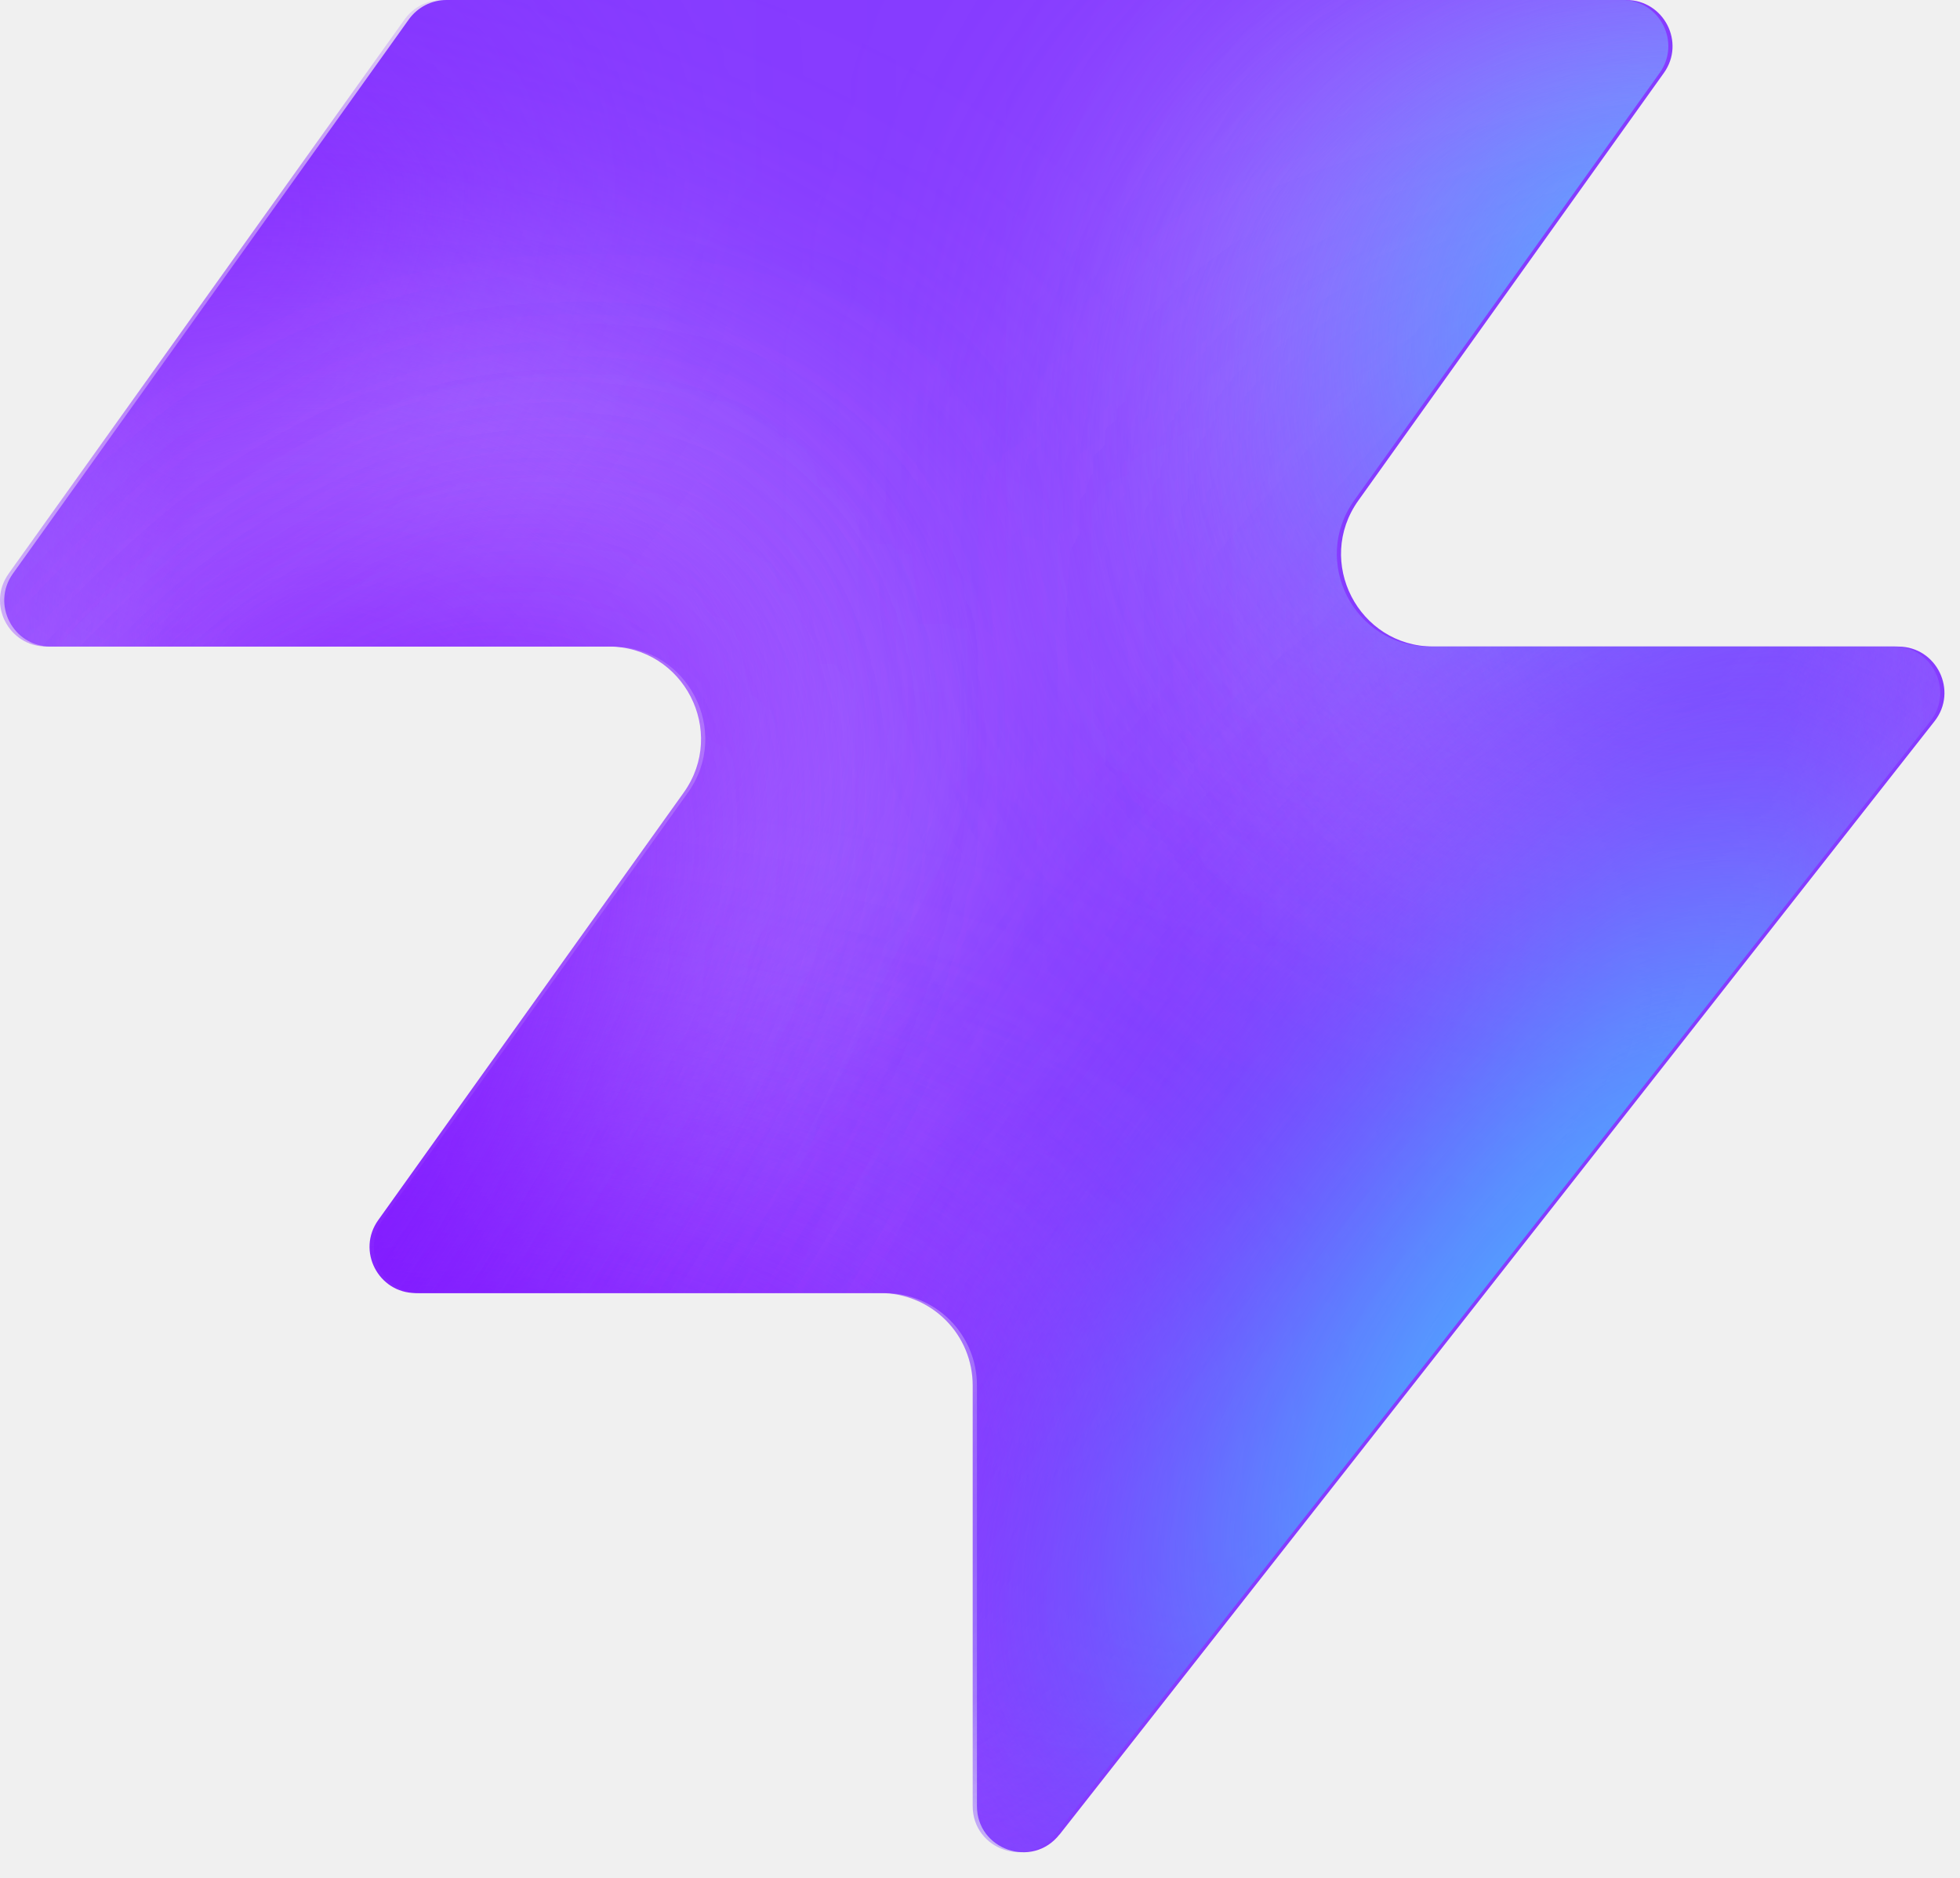
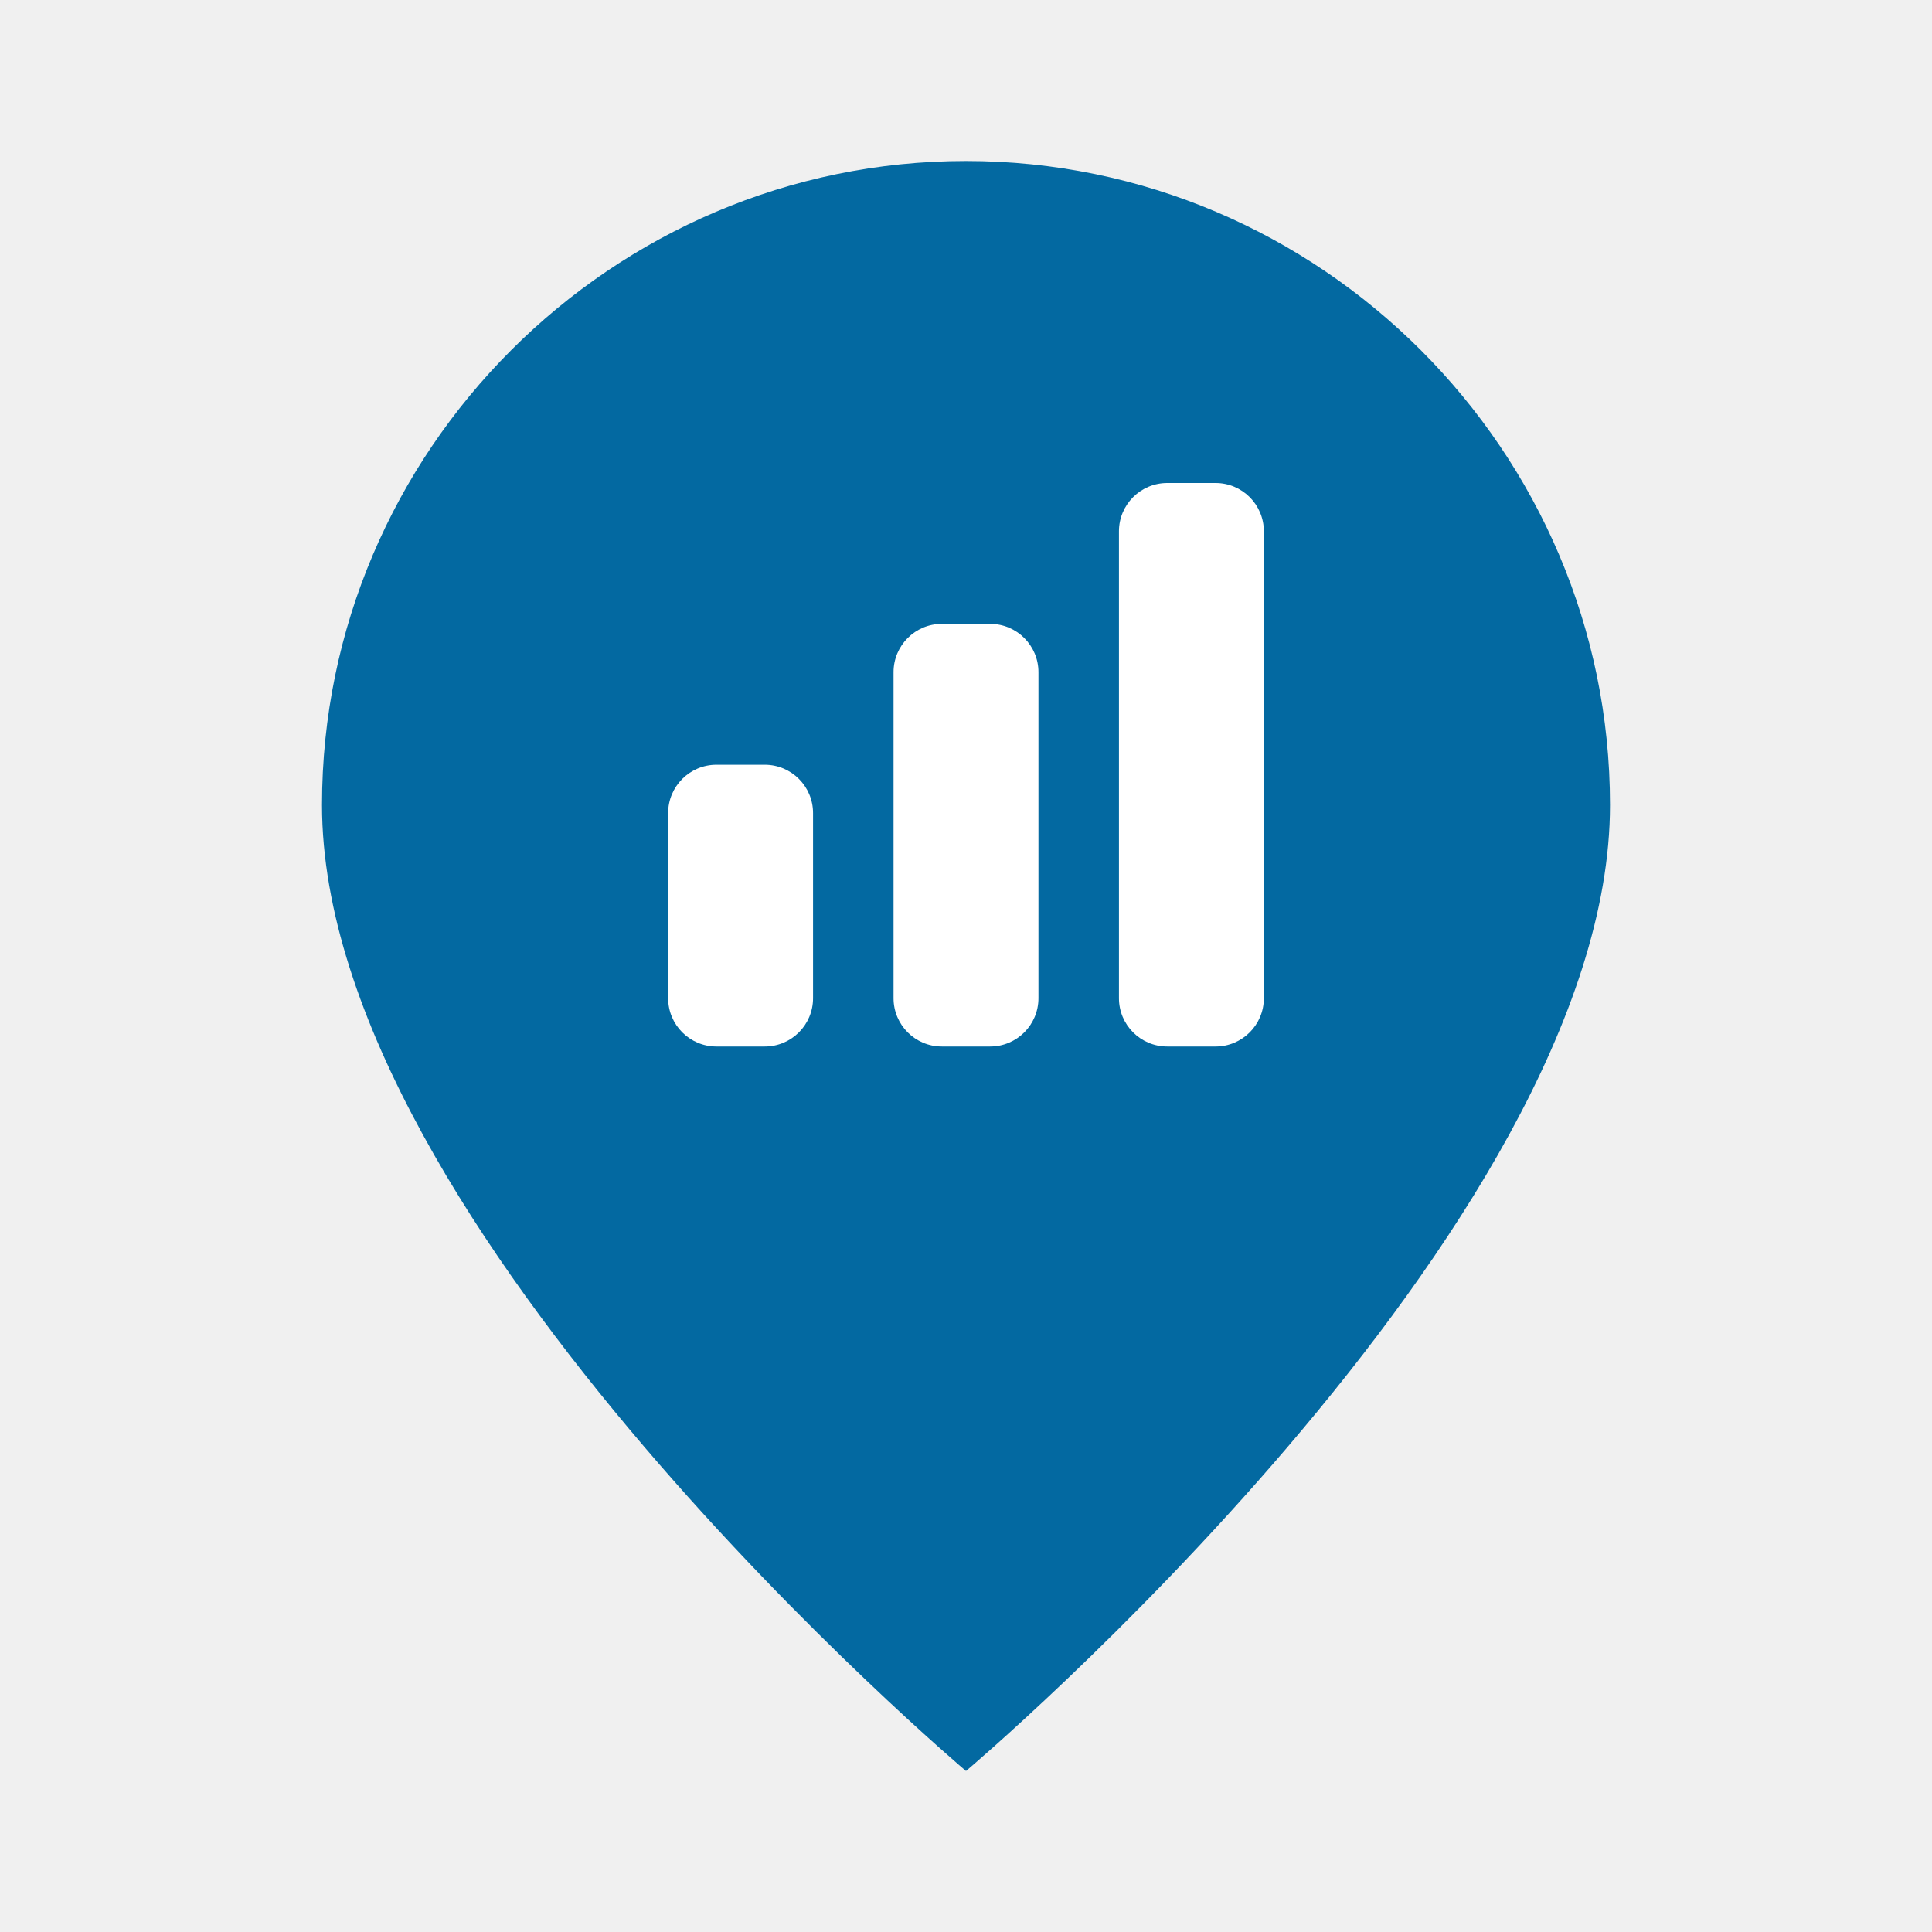
- <svg xmlns="http://www.w3.org/2000/svg" width="48" height="46" fill="none" viewBox="0 0 48 46">
-   <path fill="#863bff" d="M25.946 44.938c-.664.845-2.021.375-2.021-.698V33.937a2.26 2.26 0 0 0-2.262-2.262H10.287c-.92 0-1.456-1.04-.92-1.788l7.48-10.471c1.07-1.497 0-3.578-1.842-3.578H1.237c-.92 0-1.456-1.04-.92-1.788L10.013.474c.214-.297.556-.474.92-.474h28.894c.92 0 1.456 1.04.92 1.788l-7.48 10.471c-1.07 1.498 0 3.579 1.842 3.579h11.377c.943 0 1.473 1.088.89 1.83L25.947 44.94z" style="fill:#863bff;fill:color(display-p3 .525 .23 1);fill-opacity:1" />
-   <mask id="a" width="48" height="46" x="0" y="0" maskUnits="userSpaceOnUse" style="mask-type:alpha">
-     <path fill="#000" d="M25.842 44.938c-.664.844-2.021.375-2.021-.698V33.937a2.26 2.26 0 0 0-2.262-2.262H10.183c-.92 0-1.456-1.04-.92-1.788l7.48-10.471c1.07-1.498 0-3.579-1.842-3.579H1.133c-.92 0-1.456-1.04-.92-1.787L9.91.473c.214-.297.556-.474.92-.474h28.894c.92 0 1.456 1.04.92 1.788l-7.48 10.471c-1.07 1.498 0 3.578 1.842 3.578h11.377c.943 0 1.473 1.088.89 1.832L25.843 44.94z" style="fill:#000;fill-opacity:1" />
-   </mask>
-   <g mask="url(#a)">
-     <g filter="url(#b)">
-       <ellipse cx="5.508" cy="14.704" fill="#ede6ff" rx="5.508" ry="14.704" style="fill:#ede6ff;fill:color(display-p3 .927 .903 1);fill-opacity:1" transform="matrix(.00324 1 1 -.00324 -4.47 31.516)" />
-     </g>
-     <g filter="url(#c)">
-       <ellipse cx="10.399" cy="29.851" fill="#ede6ff" rx="10.399" ry="29.851" style="fill:#ede6ff;fill:color(display-p3 .927 .903 1);fill-opacity:1" transform="matrix(.00324 1 1 -.00324 -39.328 7.883)" />
-     </g>
-     <g filter="url(#d)">
-       <ellipse cx="5.508" cy="30.487" fill="#7e14ff" rx="5.508" ry="30.487" style="fill:#7e14ff;fill:color(display-p3 .492 .077 1);fill-opacity:1" transform="rotate(89.814 -25.913 -14.639)scale(1 -1)" />
-     </g>
-     <g filter="url(#e)">
-       <ellipse cx="5.508" cy="30.599" fill="#7e14ff" rx="5.508" ry="30.599" style="fill:#7e14ff;fill:color(display-p3 .492 .077 1);fill-opacity:1" transform="rotate(89.814 -32.644 -3.334)scale(1 -1)" />
-     </g>
-     <g filter="url(#f)">
-       <ellipse cx="5.508" cy="30.599" fill="#7e14ff" rx="5.508" ry="30.599" style="fill:#7e14ff;fill:color(display-p3 .492 .077 1);fill-opacity:1" transform="matrix(.00324 1 1 -.00324 -34.34 30.47)" />
-     </g>
-     <g filter="url(#g)">
-       <ellipse cx="14.072" cy="22.078" fill="#ede6ff" rx="14.072" ry="22.078" style="fill:#ede6ff;fill:color(display-p3 .927 .903 1);fill-opacity:1" transform="rotate(93.35 24.506 48.493)scale(-1 1)" />
-     </g>
-     <g filter="url(#h)">
-       <ellipse cx="3.47" cy="21.501" fill="#7e14ff" rx="3.47" ry="21.501" style="fill:#7e14ff;fill:color(display-p3 .492 .077 1);fill-opacity:1" transform="rotate(89.009 28.708 47.59)scale(-1 1)" />
-     </g>
-     <g filter="url(#i)">
-       <ellipse cx="3.47" cy="21.501" fill="#7e14ff" rx="3.47" ry="21.501" style="fill:#7e14ff;fill:color(display-p3 .492 .077 1);fill-opacity:1" transform="rotate(89.009 28.708 47.59)scale(-1 1)" />
-     </g>
-     <g filter="url(#j)">
-       <ellipse cx=".387" cy="8.972" fill="#7e14ff" rx="4.407" ry="29.108" style="fill:#7e14ff;fill:color(display-p3 .492 .077 1);fill-opacity:1" transform="rotate(39.51 .387 8.972)" />
-     </g>
-     <g filter="url(#k)">
-       <ellipse cx="47.523" cy="-6.092" fill="#7e14ff" rx="4.407" ry="29.108" style="fill:#7e14ff;fill:color(display-p3 .492 .077 1);fill-opacity:1" transform="rotate(37.892 47.523 -6.092)" />
-     </g>
-     <g filter="url(#l)">
-       <ellipse cx="41.412" cy="6.333" fill="#47bfff" rx="5.971" ry="9.665" style="fill:#47bfff;fill:color(display-p3 .28 .748 1);fill-opacity:1" transform="rotate(37.892 41.412 6.333)" />
-     </g>
-     <g filter="url(#m)">
-       <ellipse cx="-1.879" cy="38.332" fill="#7e14ff" rx="4.407" ry="29.108" style="fill:#7e14ff;fill:color(display-p3 .492 .077 1);fill-opacity:1" transform="rotate(37.892 -1.88 38.332)" />
-     </g>
-     <g filter="url(#n)">
-       <ellipse cx="-1.879" cy="38.332" fill="#7e14ff" rx="4.407" ry="29.108" style="fill:#7e14ff;fill:color(display-p3 .492 .077 1);fill-opacity:1" transform="rotate(37.892 -1.88 38.332)" />
-     </g>
-     <g filter="url(#o)">
-       <ellipse cx="35.651" cy="29.907" fill="#7e14ff" rx="4.407" ry="29.108" style="fill:#7e14ff;fill:color(display-p3 .492 .077 1);fill-opacity:1" transform="rotate(37.892 35.651 29.907)" />
-     </g>
-     <g filter="url(#p)">
-       <ellipse cx="38.418" cy="32.4" fill="#47bfff" rx="5.971" ry="15.297" style="fill:#47bfff;fill:color(display-p3 .28 .748 1);fill-opacity:1" transform="rotate(37.892 38.418 32.4)" />
-     </g>
-   </g>
-   <defs>
-     <filter id="b" width="60.045" height="41.654" x="-19.77" y="16.149" color-interpolation-filters="sRGB" filterUnits="userSpaceOnUse">
-       <feFlood flood-opacity="0" result="BackgroundImageFix" />
-       <feBlend in="SourceGraphic" in2="BackgroundImageFix" result="shape" />
-       <feGaussianBlur result="effect1_foregroundBlur_2002_17158" stdDeviation="7.659" />
-     </filter>
-     <filter id="c" width="90.34" height="51.437" x="-54.613" y="-7.533" color-interpolation-filters="sRGB" filterUnits="userSpaceOnUse">
-       <feFlood flood-opacity="0" result="BackgroundImageFix" />
-       <feBlend in="SourceGraphic" in2="BackgroundImageFix" result="shape" />
-       <feGaussianBlur result="effect1_foregroundBlur_2002_17158" stdDeviation="7.659" />
-     </filter>
-     <filter id="d" width="79.355" height="29.4" x="-49.64" y="2.03" color-interpolation-filters="sRGB" filterUnits="userSpaceOnUse">
-       <feFlood flood-opacity="0" result="BackgroundImageFix" />
-       <feBlend in="SourceGraphic" in2="BackgroundImageFix" result="shape" />
-       <feGaussianBlur result="effect1_foregroundBlur_2002_17158" stdDeviation="4.596" />
-     </filter>
-     <filter id="e" width="79.579" height="29.4" x="-45.045" y="20.029" color-interpolation-filters="sRGB" filterUnits="userSpaceOnUse">
-       <feFlood flood-opacity="0" result="BackgroundImageFix" />
-       <feBlend in="SourceGraphic" in2="BackgroundImageFix" result="shape" />
-       <feGaussianBlur result="effect1_foregroundBlur_2002_17158" stdDeviation="4.596" />
-     </filter>
-     <filter id="f" width="79.579" height="29.4" x="-43.513" y="21.178" color-interpolation-filters="sRGB" filterUnits="userSpaceOnUse">
-       <feFlood flood-opacity="0" result="BackgroundImageFix" />
-       <feBlend in="SourceGraphic" in2="BackgroundImageFix" result="shape" />
-       <feGaussianBlur result="effect1_foregroundBlur_2002_17158" stdDeviation="4.596" />
-     </filter>
-     <filter id="g" width="74.749" height="58.852" x="15.756" y="-17.901" color-interpolation-filters="sRGB" filterUnits="userSpaceOnUse">
-       <feFlood flood-opacity="0" result="BackgroundImageFix" />
-       <feBlend in="SourceGraphic" in2="BackgroundImageFix" result="shape" />
-       <feGaussianBlur result="effect1_foregroundBlur_2002_17158" stdDeviation="7.659" />
-     </filter>
-     <filter id="h" width="61.377" height="25.362" x="23.548" y="2.284" color-interpolation-filters="sRGB" filterUnits="userSpaceOnUse">
-       <feFlood flood-opacity="0" result="BackgroundImageFix" />
-       <feBlend in="SourceGraphic" in2="BackgroundImageFix" result="shape" />
-       <feGaussianBlur result="effect1_foregroundBlur_2002_17158" stdDeviation="4.596" />
-     </filter>
-     <filter id="i" width="61.377" height="25.362" x="23.548" y="2.284" color-interpolation-filters="sRGB" filterUnits="userSpaceOnUse">
-       <feFlood flood-opacity="0" result="BackgroundImageFix" />
-       <feBlend in="SourceGraphic" in2="BackgroundImageFix" result="shape" />
-       <feGaussianBlur result="effect1_foregroundBlur_2002_17158" stdDeviation="4.596" />
-     </filter>
-     <filter id="j" width="56.045" height="63.649" x="-27.636" y="-22.853" color-interpolation-filters="sRGB" filterUnits="userSpaceOnUse">
-       <feFlood flood-opacity="0" result="BackgroundImageFix" />
-       <feBlend in="SourceGraphic" in2="BackgroundImageFix" result="shape" />
-       <feGaussianBlur result="effect1_foregroundBlur_2002_17158" stdDeviation="4.596" />
-     </filter>
-     <filter id="k" width="54.814" height="64.646" x="20.116" y="-38.415" color-interpolation-filters="sRGB" filterUnits="userSpaceOnUse">
-       <feFlood flood-opacity="0" result="BackgroundImageFix" />
-       <feBlend in="SourceGraphic" in2="BackgroundImageFix" result="shape" />
-       <feGaussianBlur result="effect1_foregroundBlur_2002_17158" stdDeviation="4.596" />
-     </filter>
-     <filter id="l" width="33.541" height="35.313" x="24.641" y="-11.323" color-interpolation-filters="sRGB" filterUnits="userSpaceOnUse">
-       <feFlood flood-opacity="0" result="BackgroundImageFix" />
-       <feBlend in="SourceGraphic" in2="BackgroundImageFix" result="shape" />
-       <feGaussianBlur result="effect1_foregroundBlur_2002_17158" stdDeviation="4.596" />
-     </filter>
-     <filter id="m" width="54.814" height="64.646" x="-29.286" y="6.009" color-interpolation-filters="sRGB" filterUnits="userSpaceOnUse">
-       <feFlood flood-opacity="0" result="BackgroundImageFix" />
-       <feBlend in="SourceGraphic" in2="BackgroundImageFix" result="shape" />
-       <feGaussianBlur result="effect1_foregroundBlur_2002_17158" stdDeviation="4.596" />
-     </filter>
-     <filter id="n" width="54.814" height="64.646" x="-29.286" y="6.009" color-interpolation-filters="sRGB" filterUnits="userSpaceOnUse">
-       <feFlood flood-opacity="0" result="BackgroundImageFix" />
-       <feBlend in="SourceGraphic" in2="BackgroundImageFix" result="shape" />
-       <feGaussianBlur result="effect1_foregroundBlur_2002_17158" stdDeviation="4.596" />
-     </filter>
-     <filter id="o" width="54.814" height="64.646" x="8.244" y="-2.416" color-interpolation-filters="sRGB" filterUnits="userSpaceOnUse">
-       <feFlood flood-opacity="0" result="BackgroundImageFix" />
-       <feBlend in="SourceGraphic" in2="BackgroundImageFix" result="shape" />
-       <feGaussianBlur result="effect1_foregroundBlur_2002_17158" stdDeviation="4.596" />
-     </filter>
-     <filter id="p" width="39.409" height="43.623" x="18.713" y="10.588" color-interpolation-filters="sRGB" filterUnits="userSpaceOnUse">
-       <feFlood flood-opacity="0" result="BackgroundImageFix" />
-       <feBlend in="SourceGraphic" in2="BackgroundImageFix" result="shape" />
-       <feGaussianBlur result="effect1_foregroundBlur_2002_17158" stdDeviation="4.596" />
-     </filter>
-   </defs>
+ <svg xmlns="http://www.w3.org/2000/svg" width="48" height="48" viewBox="0 0 48 48" fill="none">
+   <path d="M24 4 C15.2 4 8 11.2 8 20 c0 10.5 16 24 16 24 s16 -13.5 16 -24 C40 11.2 32.8 4 24 4 Z" fill="#0369a1" />
+   <rect x="16.6" y="19" width="3.6" height="7" rx="1.2" fill="#fff" />
+   <rect x="22.2" y="15.5" width="3.6" height="10.5" rx="1.2" fill="#fff" />
+   <rect x="27.8" y="12" width="3.6" height="14" rx="1.2" fill="#fff" />
</svg>
